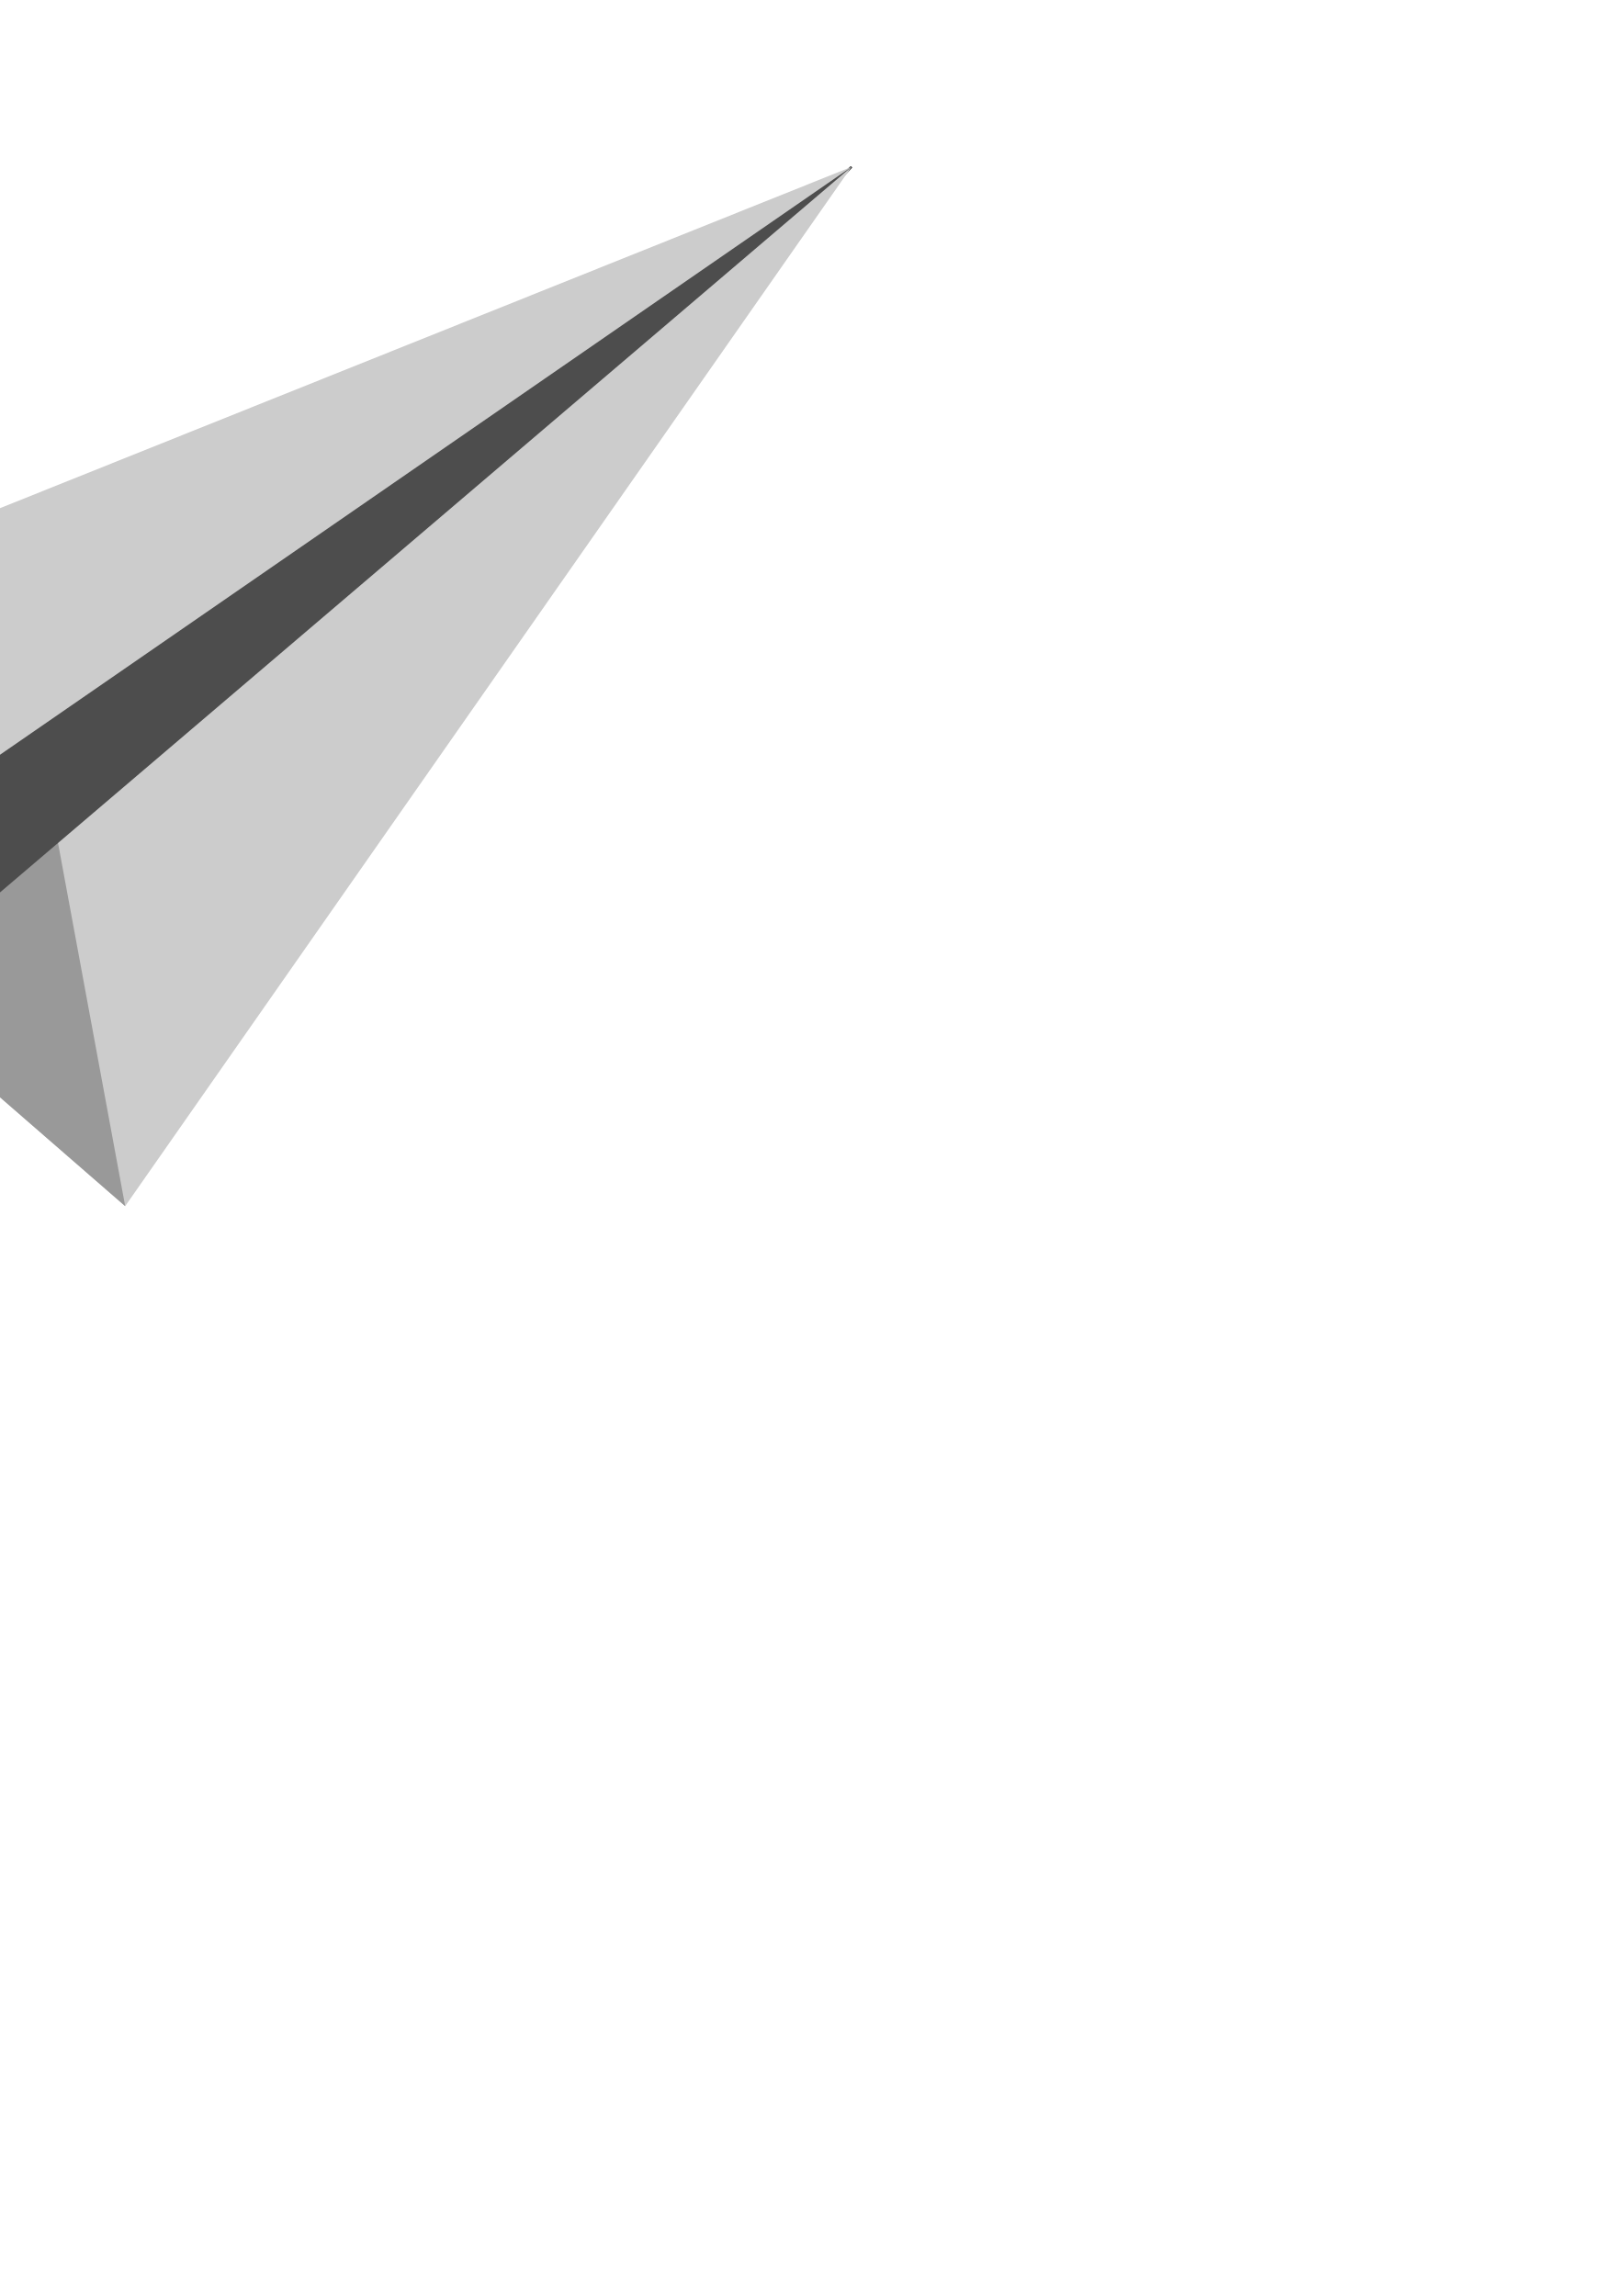
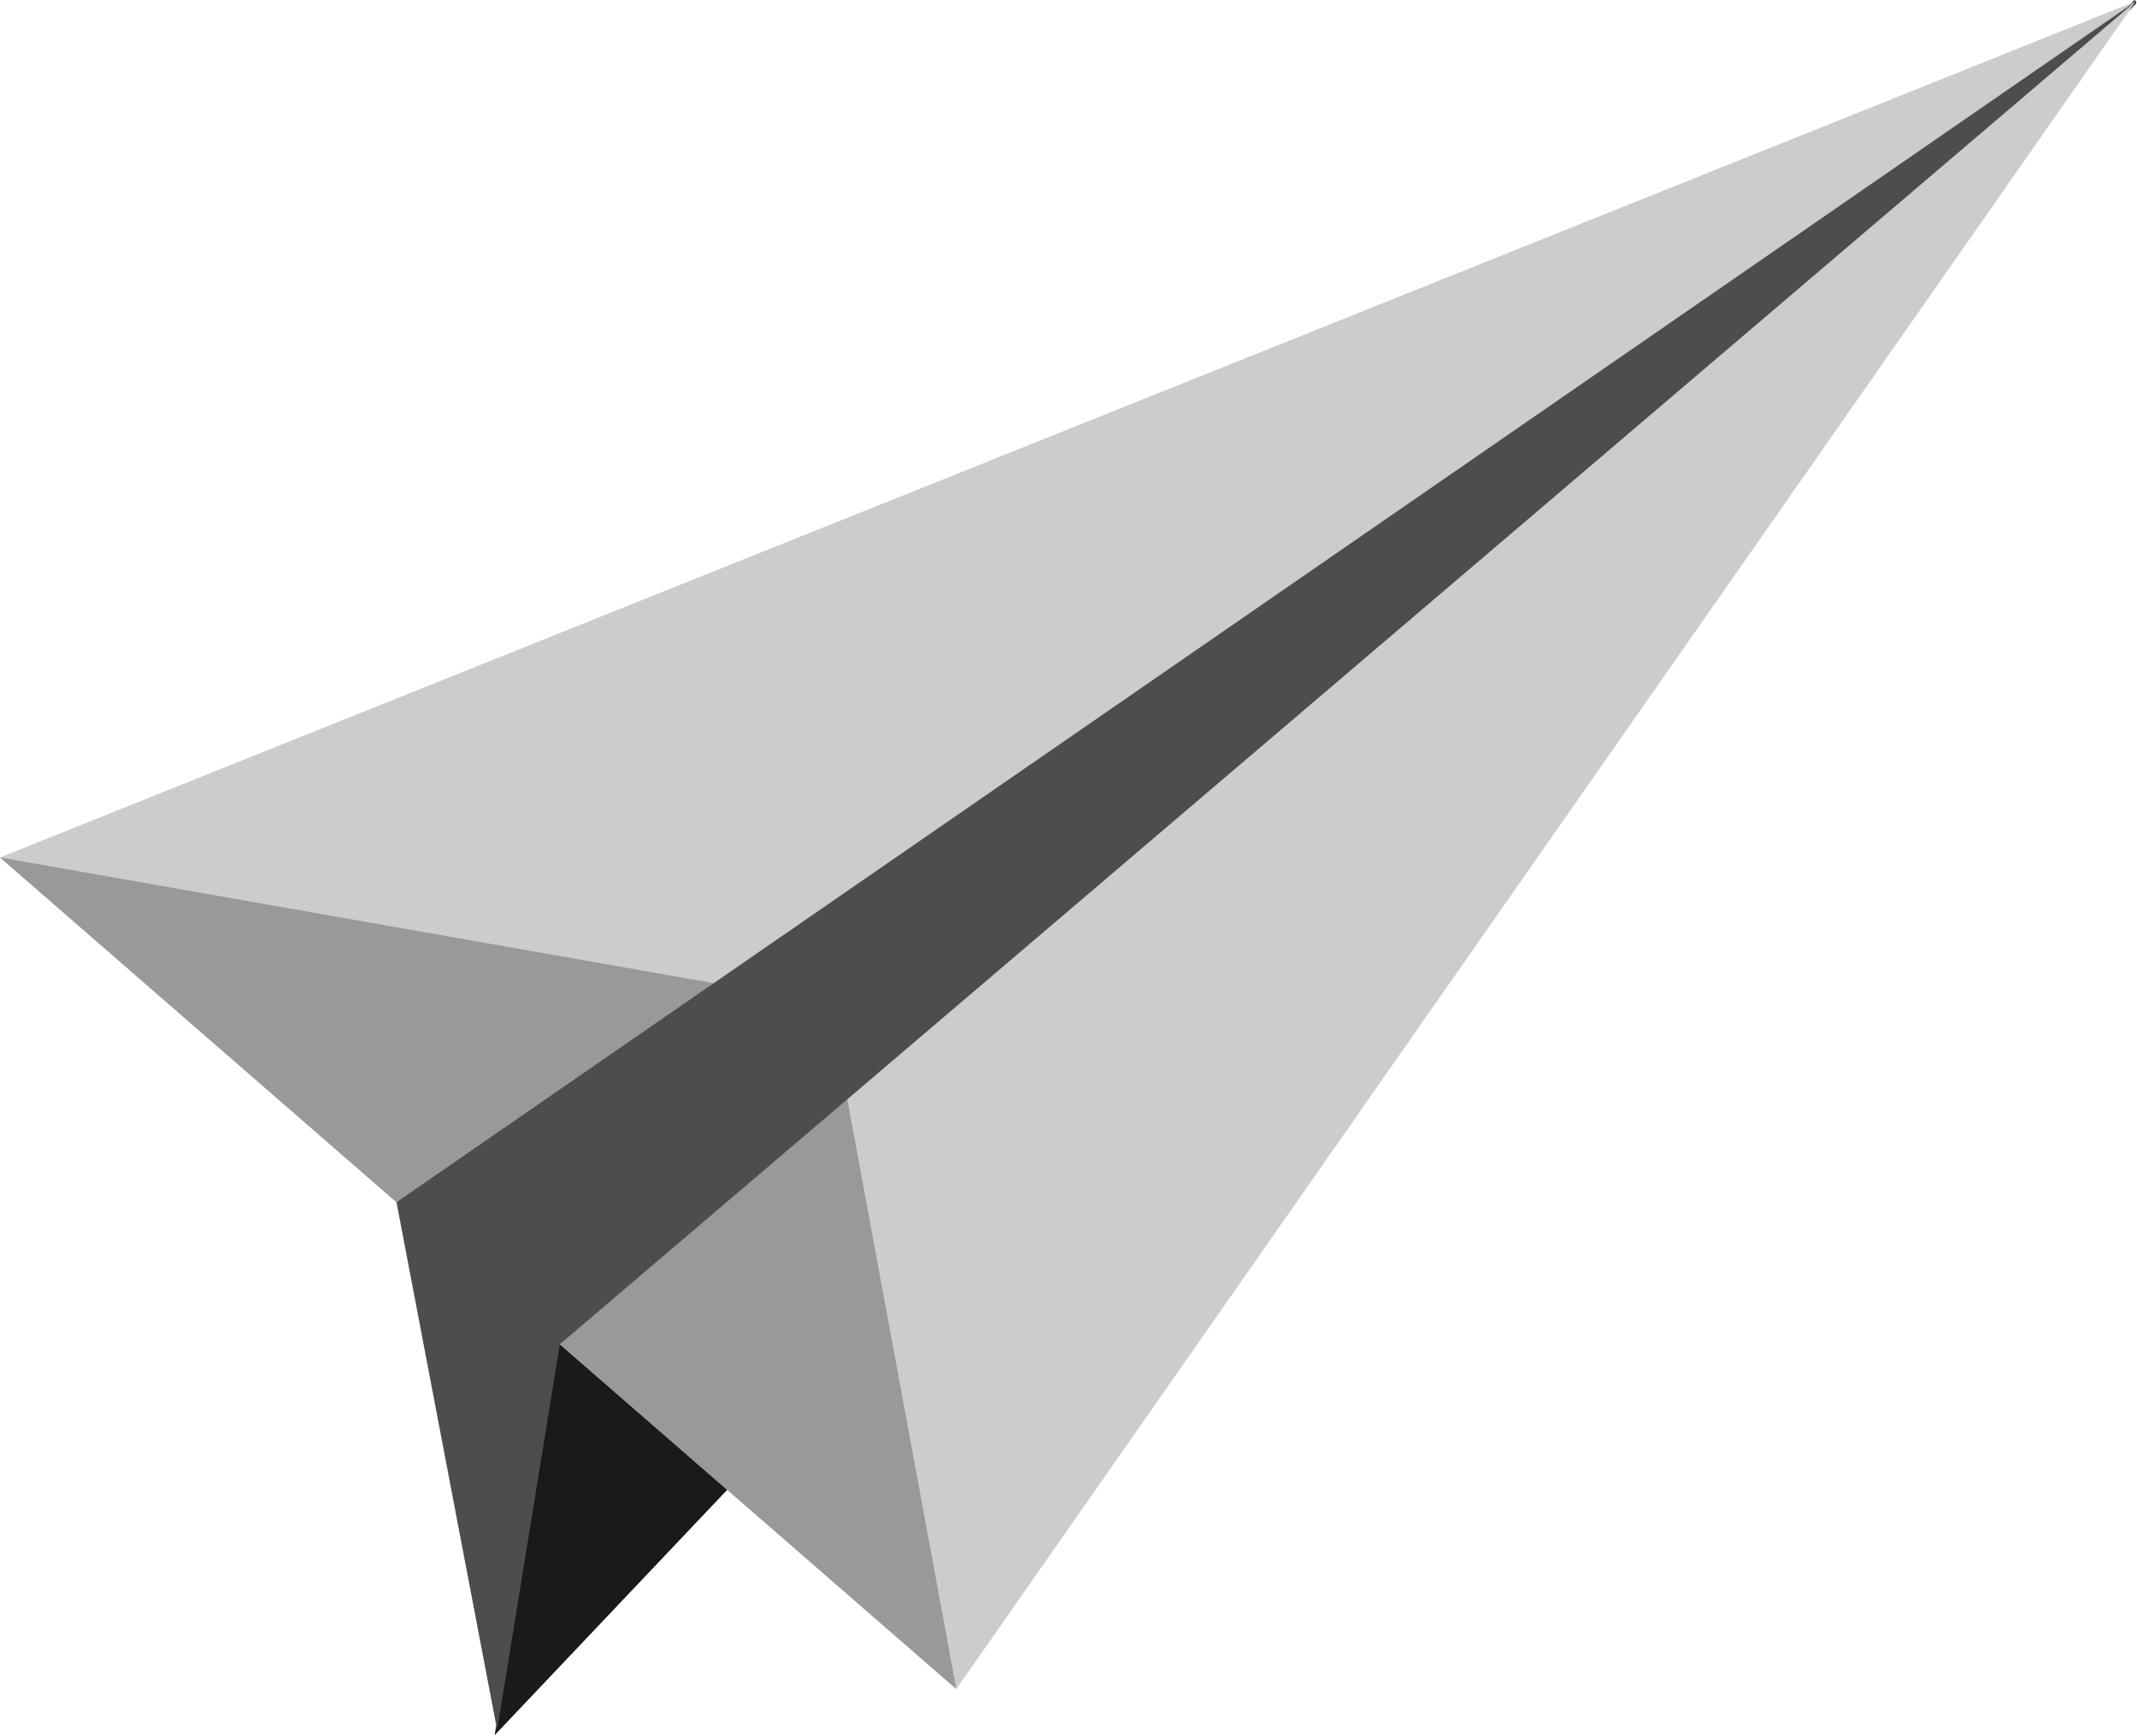
- <svg xmlns="http://www.w3.org/2000/svg" id="svg900" version="1.1" viewBox="0 0 210 297" height="297mm" width="210mm">
+ <svg xmlns="http://www.w3.org/2000/svg" id="svg900" version="1.1" viewBox="0 0 170.215 138.221" height="138.221mm" width="170.215mm">
  <defs id="defs894">
-     <filter height="1" y="-2.9216366e-05" width="1" x="-3.0826829e-05" id="filter1537" style="color-interpolation-filters:sRGB">
+     <filter height="1.004" y="-0.001" width="1.002" x="-0.002" id="filter1537" style="color-interpolation-filters:sRGB">
      <feGaussianBlur id="feGaussianBlur1539" stdDeviation="0.002" />
    </filter>
  </defs>
-   <g id="layer1">
+   <g id="layer1" transform="translate(59.98282,-21.47824)">
    <g id="g1545">
      <path style="fill:#1a1a1a;stroke:#1a1a1a;stroke-width:0.265px;stroke-linecap:butt;stroke-linejoin:miter;stroke-opacity:1;filter:url(#filter1537)" d="M -20.384,159.293 110.132,21.583 -15.391,128.557 Z" id="path1516" />
      <path id="path1463" style="fill:#cccccc;stroke-width:0.262;stroke-linecap:round;stroke-linejoin:round" d="M -59.983,89.779 110.132,21.583 16.19,156.021 Z" />
      <path d="M -59.983,89.779 6.096,101.419 16.19,156.021 Z" style="fill:#999999;stroke-width:0.121;stroke-linecap:round;stroke-linejoin:round" id="path1466" />
      <path id="path1468" style="fill:#4d4d4d;stroke-width:0.108;stroke-linecap:round;stroke-linejoin:round" d="m 110.132,21.583 -138.534,95.659 8.018,42.05 4.993,-30.736 z" />
    </g>
  </g>
</svg>
